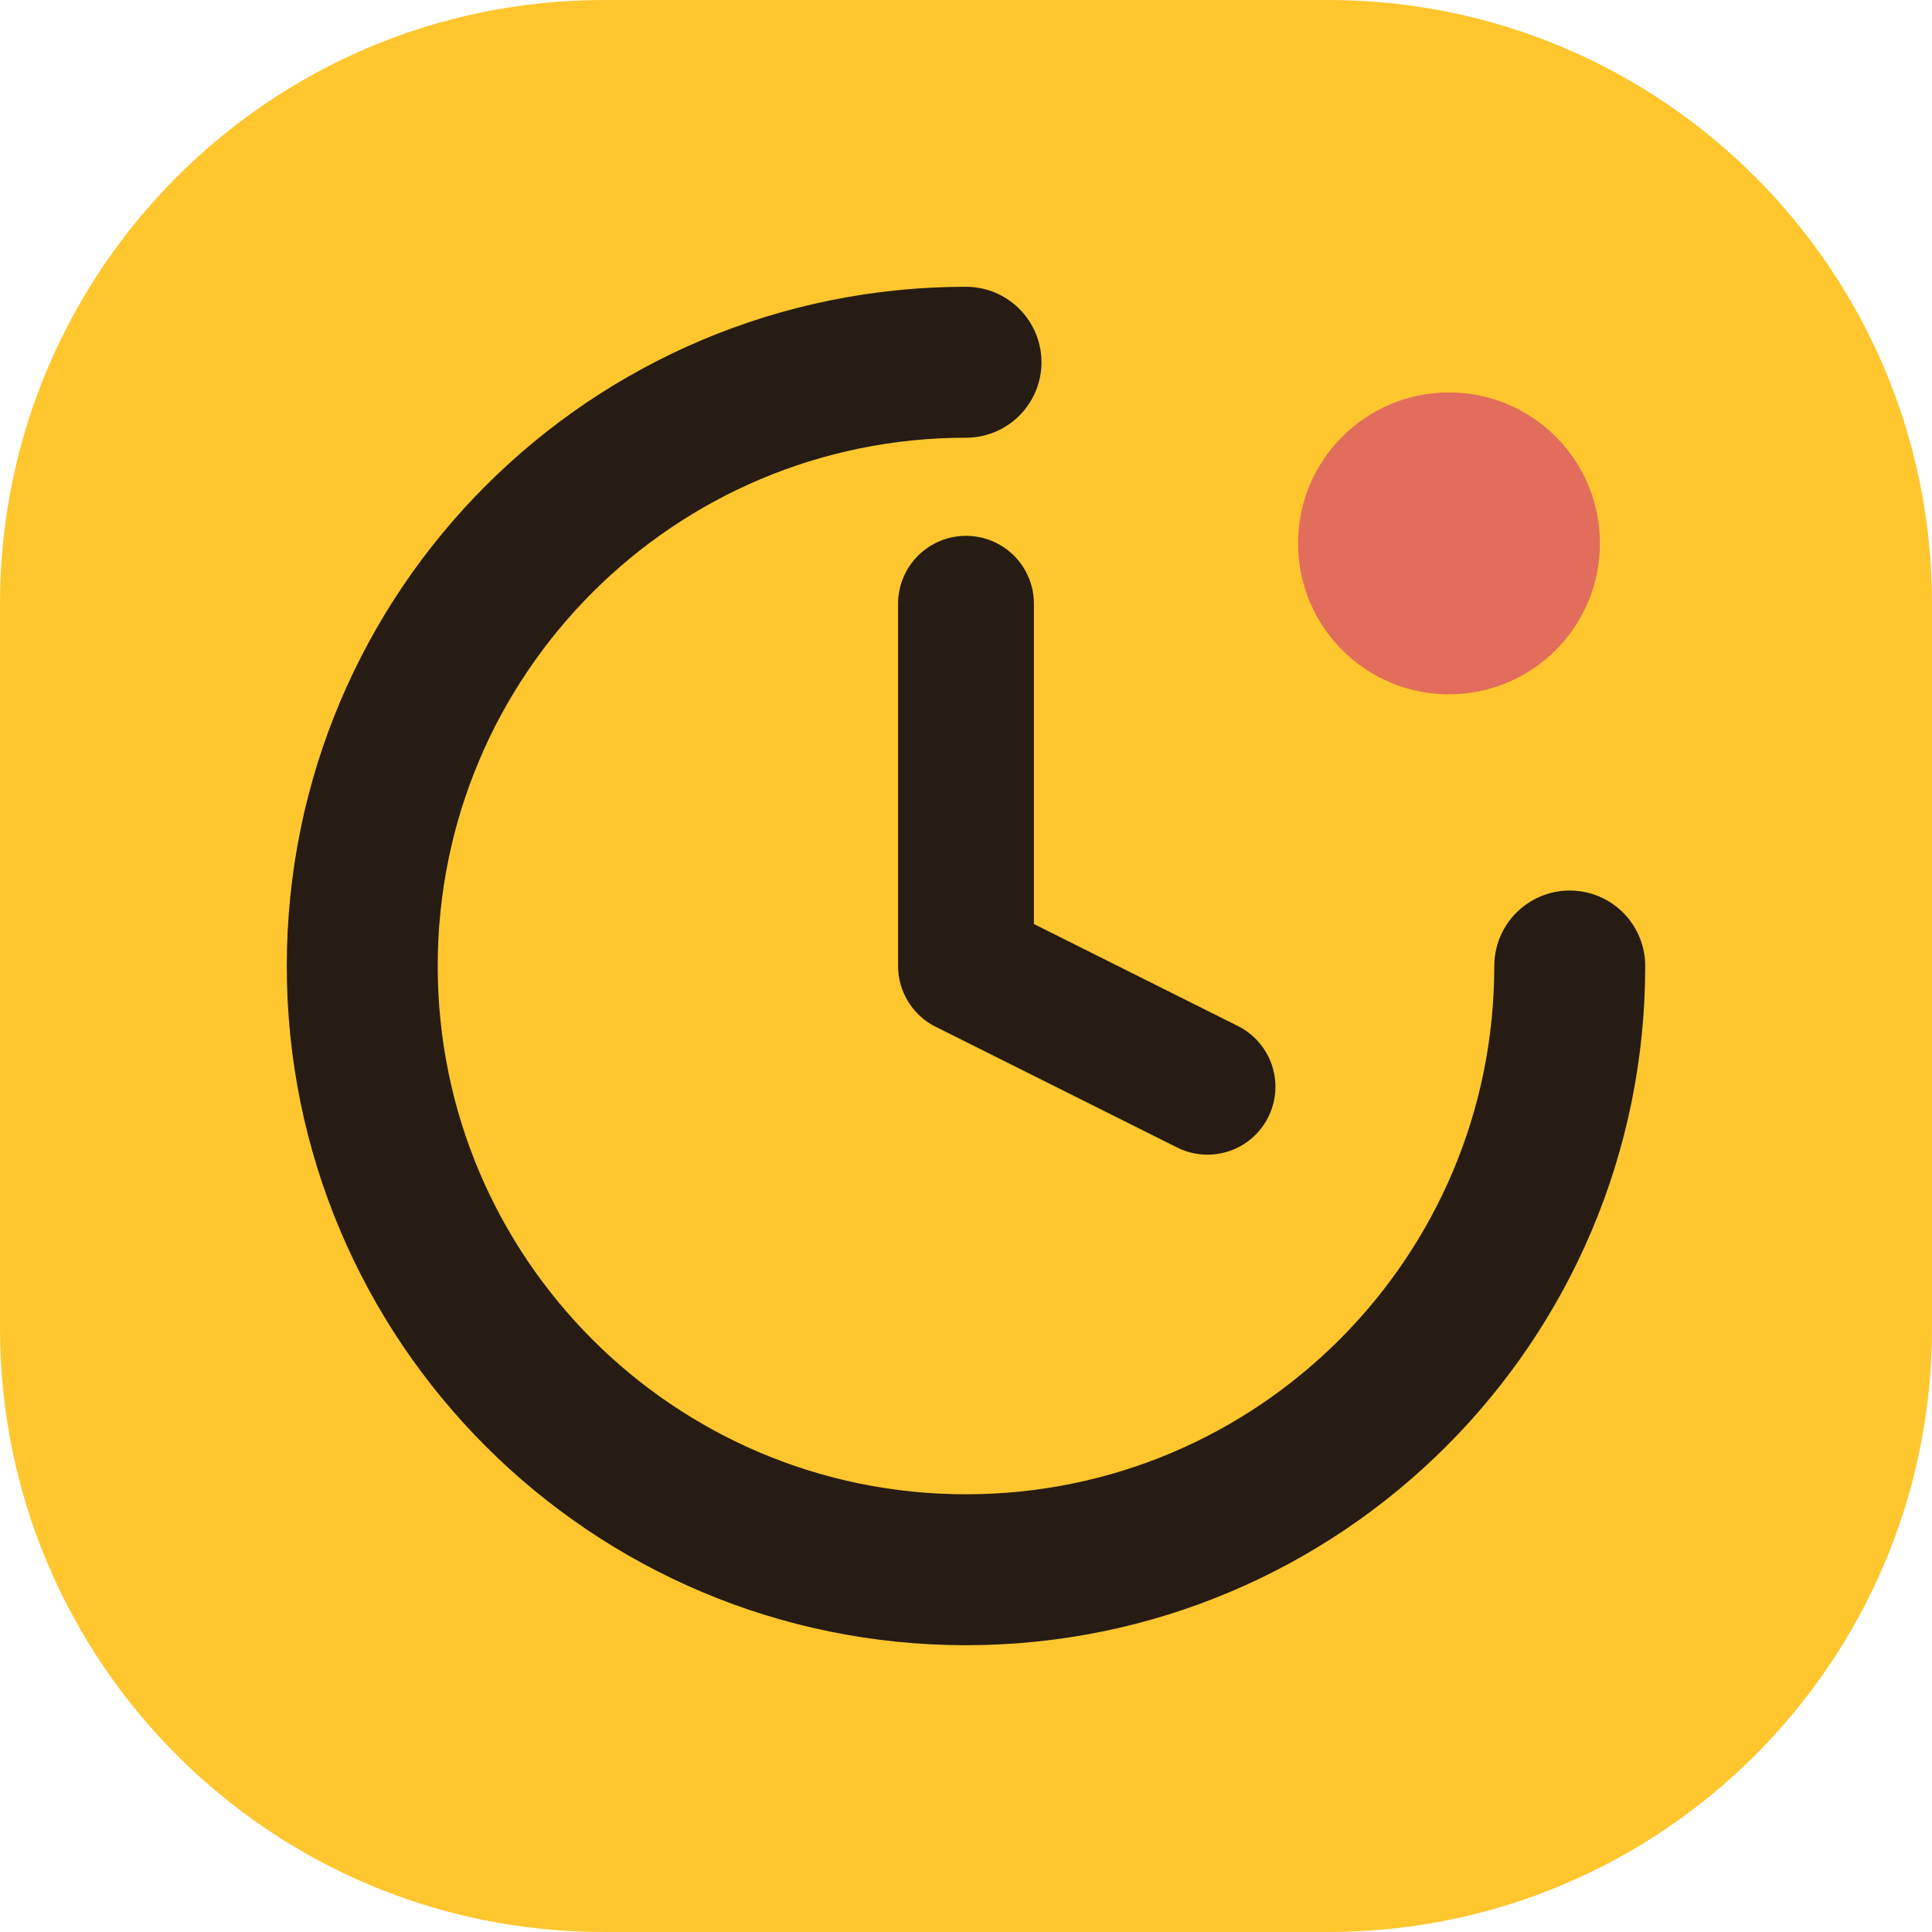
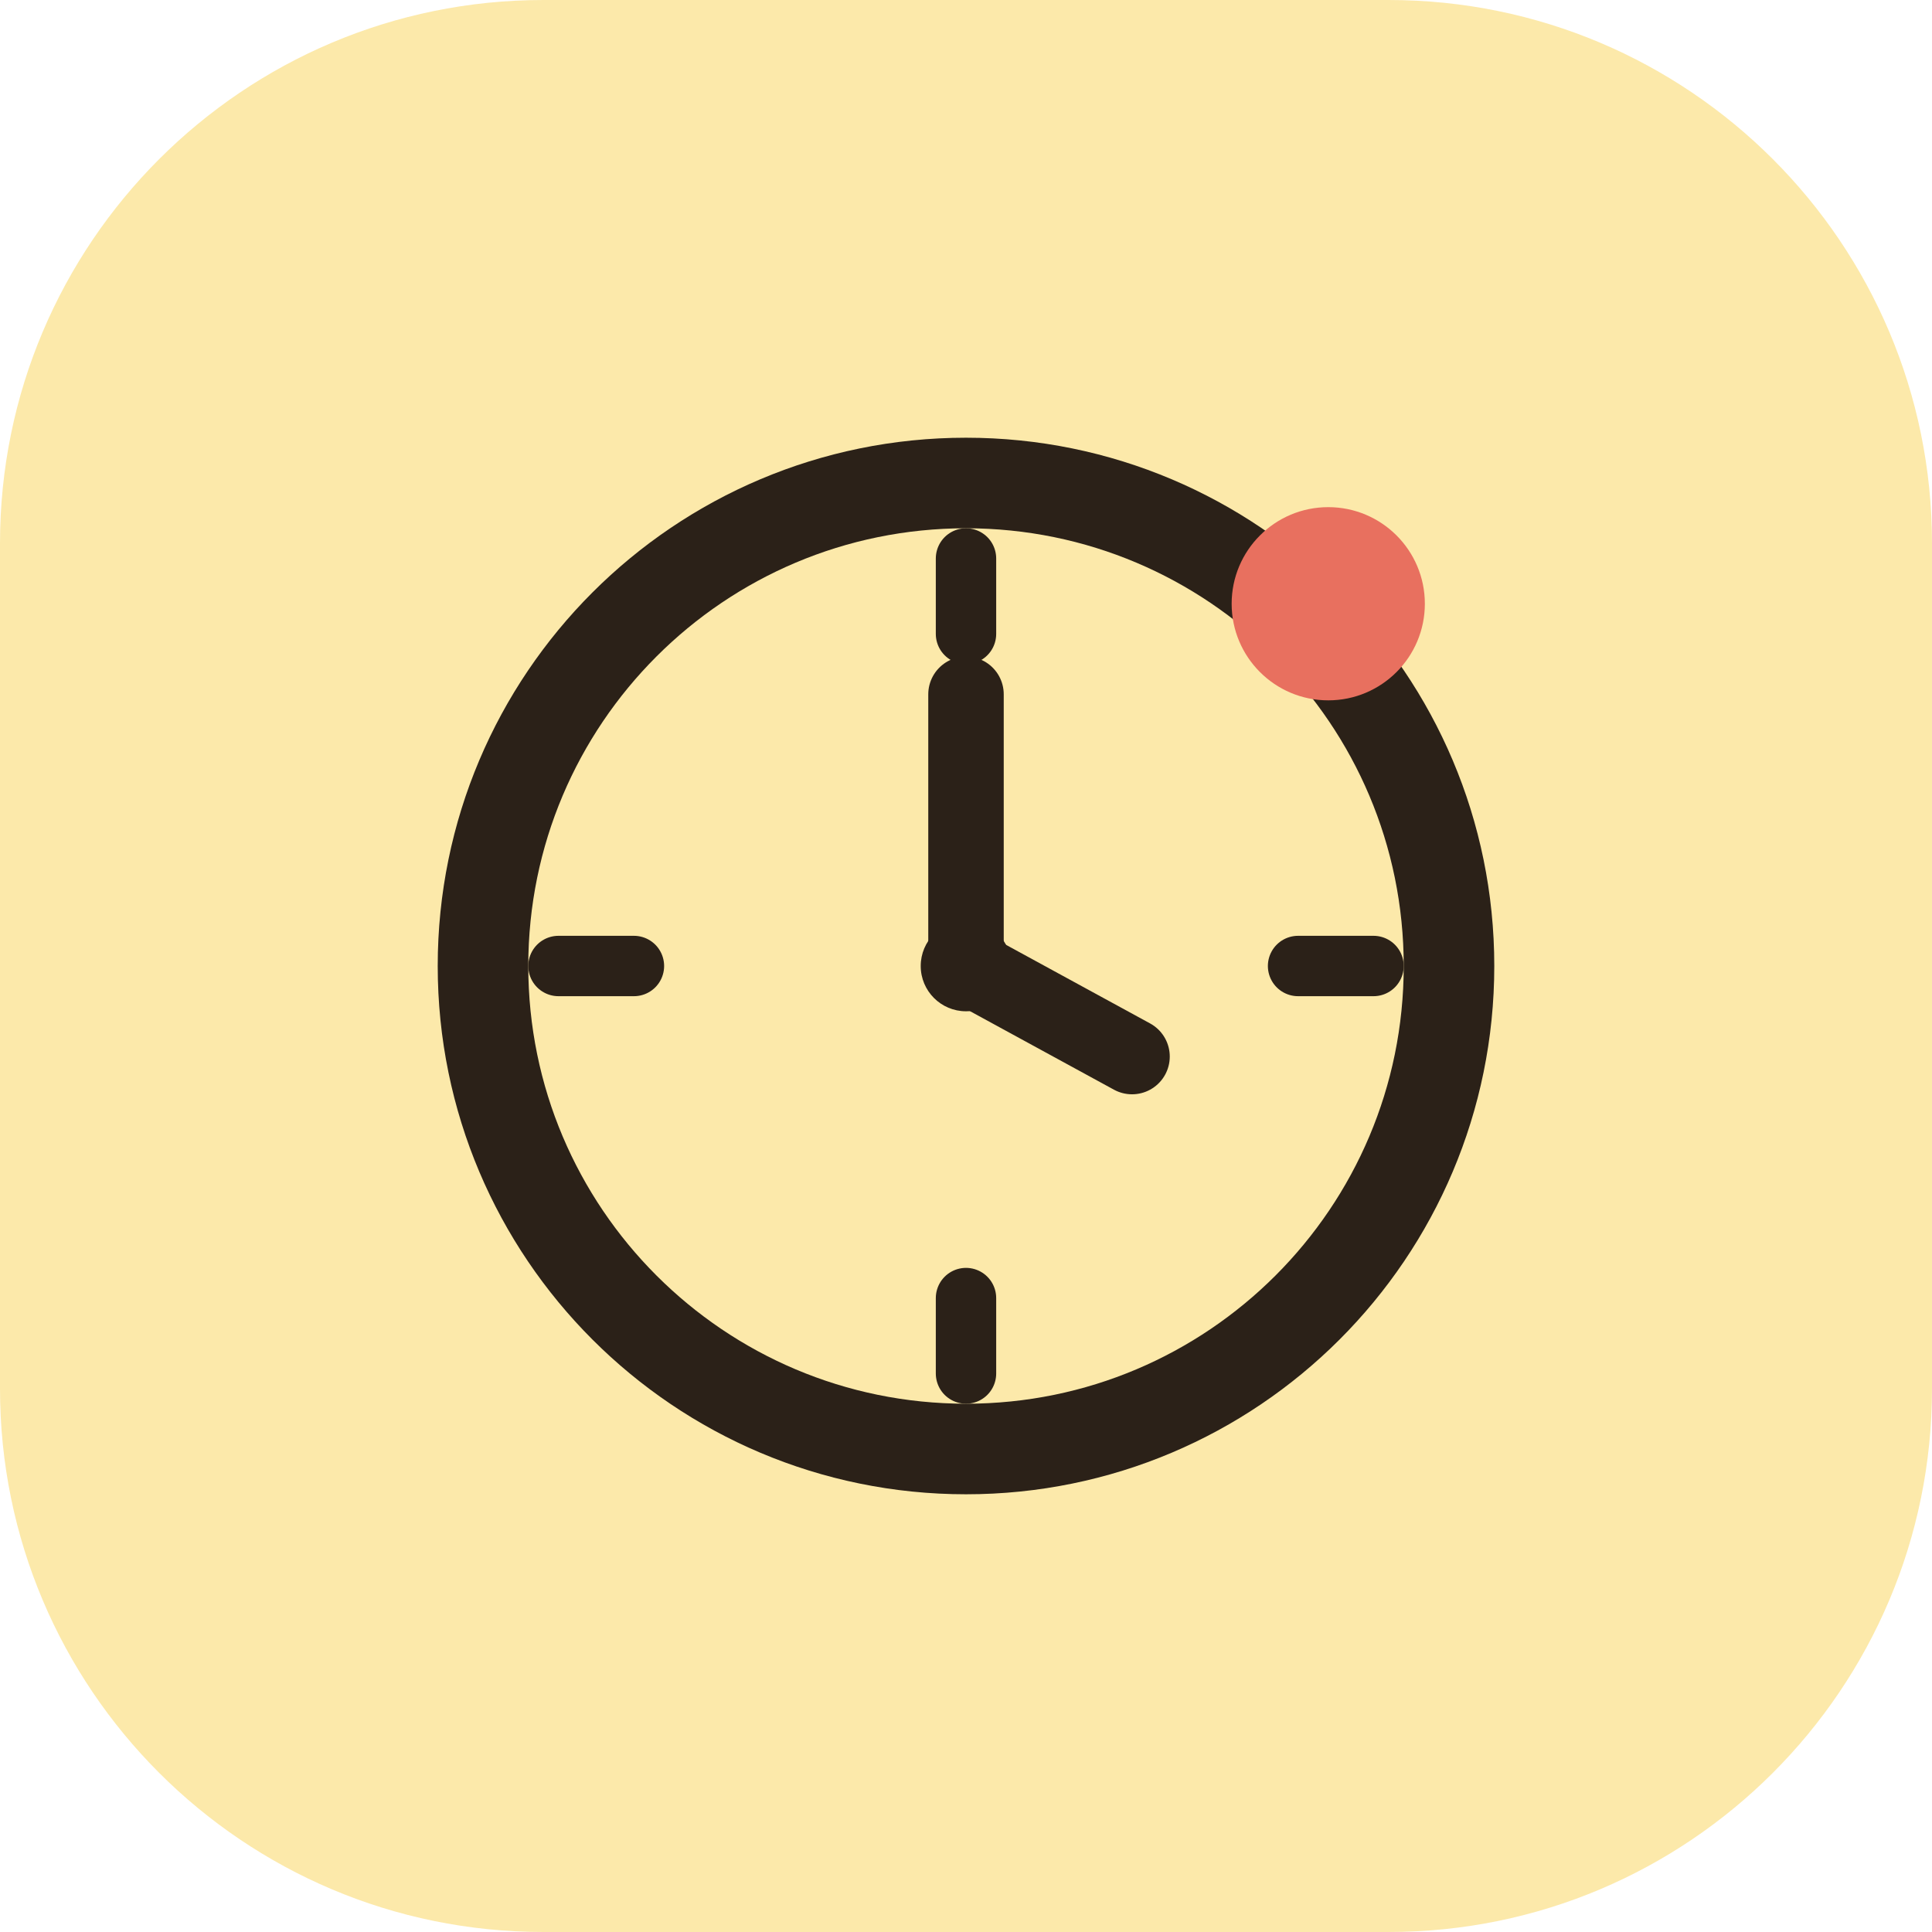
<svg xmlns="http://www.w3.org/2000/svg" viewBox="0 0 64 64" fill="none">
-   <rect width="64" height="64" rx="20" fill="#FFC62E" />
-   <path d="M32 12C20.954 12 12 20.954 12 32C12 43.046 20.954 52 32 52C43.046 52 52 43.046 52 32" stroke="#261C14" stroke-width="5" stroke-linecap="round" />
-   <path d="M32 20V32L40 36" stroke="#261C14" stroke-width="4.5" stroke-linecap="round" stroke-linejoin="round" />
-   <circle cx="48" cy="18" r="5" fill="#E26D5C" />
+   <rect width="64" height="64" rx="18" fill="#FCE9AA" />
+   <circle cx="32" cy="32" r="16" stroke="#2B2118" stroke-width="3" stroke-linecap="round" />
+   <line x1="32" y1="18.5" x2="32" y2="21" stroke="#2B2118" stroke-width="2" stroke-linecap="round" />
+   <line x1="45.5" y1="32" x2="43" y2="32" stroke="#2B2118" stroke-width="2" stroke-linecap="round" />
+   <line x1="32" y1="45.5" x2="32" y2="43" stroke="#2B2118" stroke-width="2" stroke-linecap="round" />
+   <line x1="18.5" y1="32" x2="21" y2="32" stroke="#2B2118" stroke-width="2" stroke-linecap="round" />
+   <path d="M32 23V32L37.5 35" stroke="#2B2118" stroke-width="2.5" stroke-linecap="round" stroke-linejoin="round" />
+   <circle cx="32" cy="32" r="1.5" fill="#2B2118" />
+   <circle cx="44" cy="20" r="3.2" fill="#E8705F" />
</svg>
